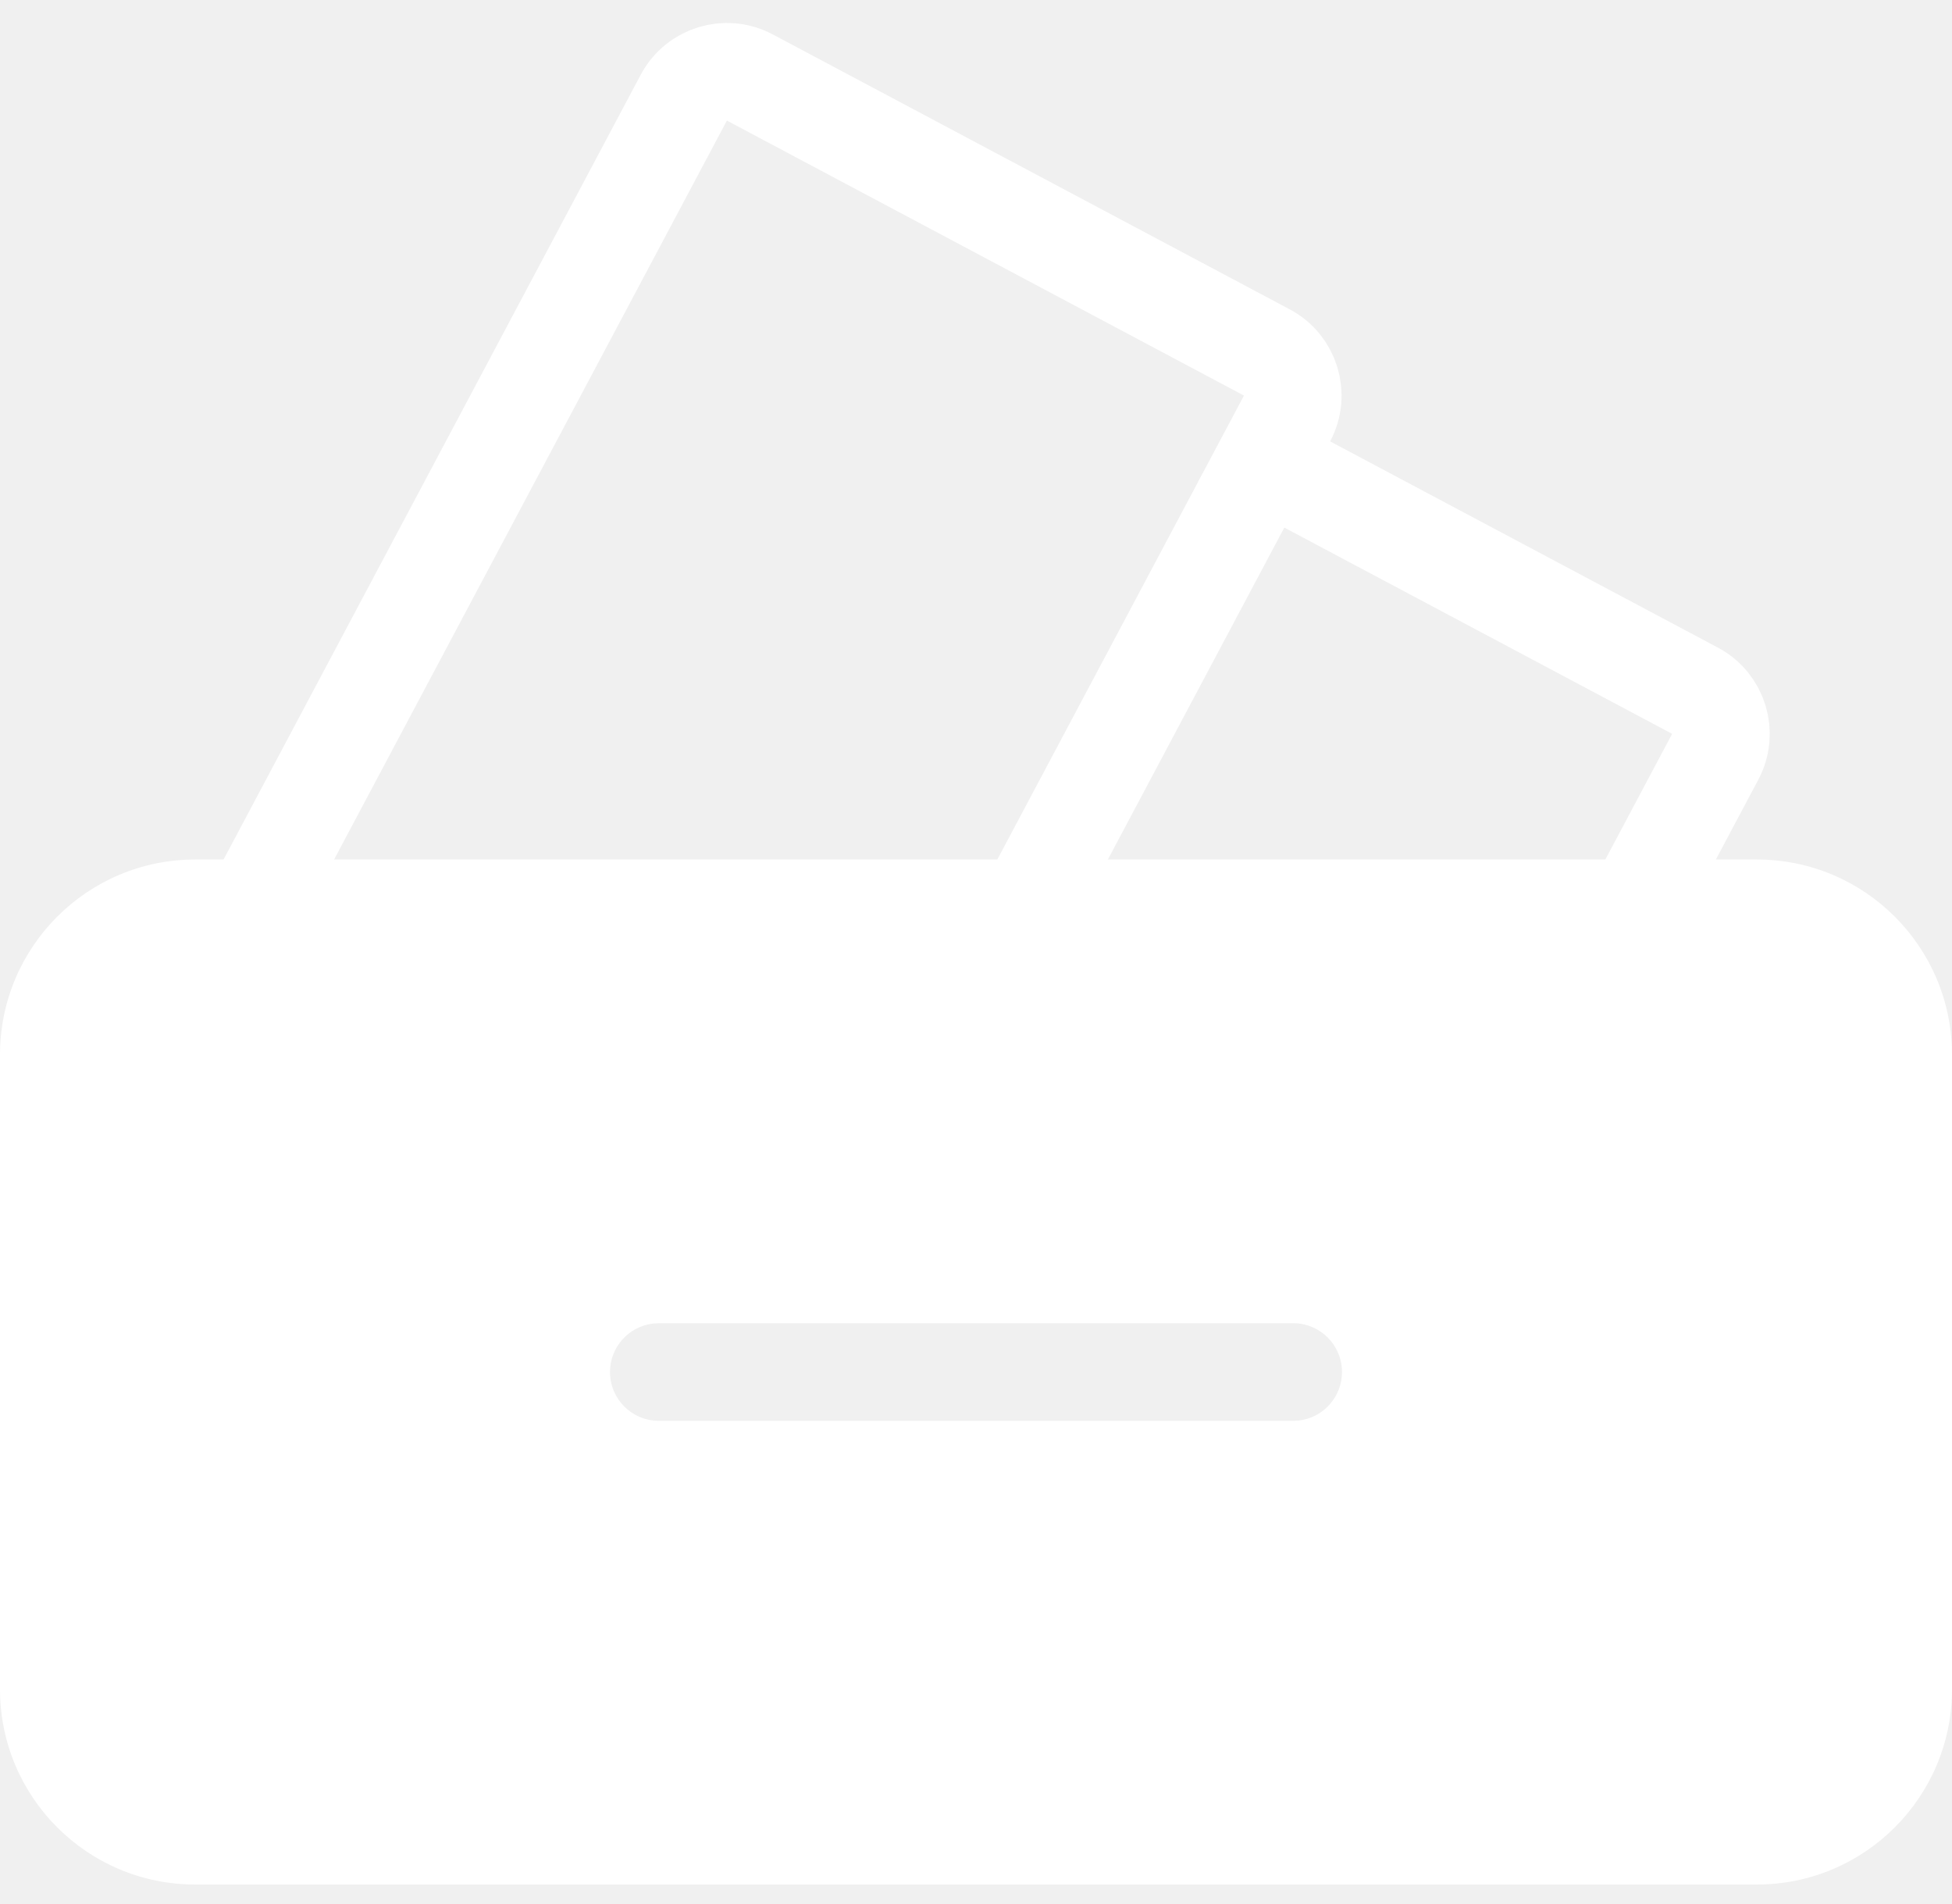
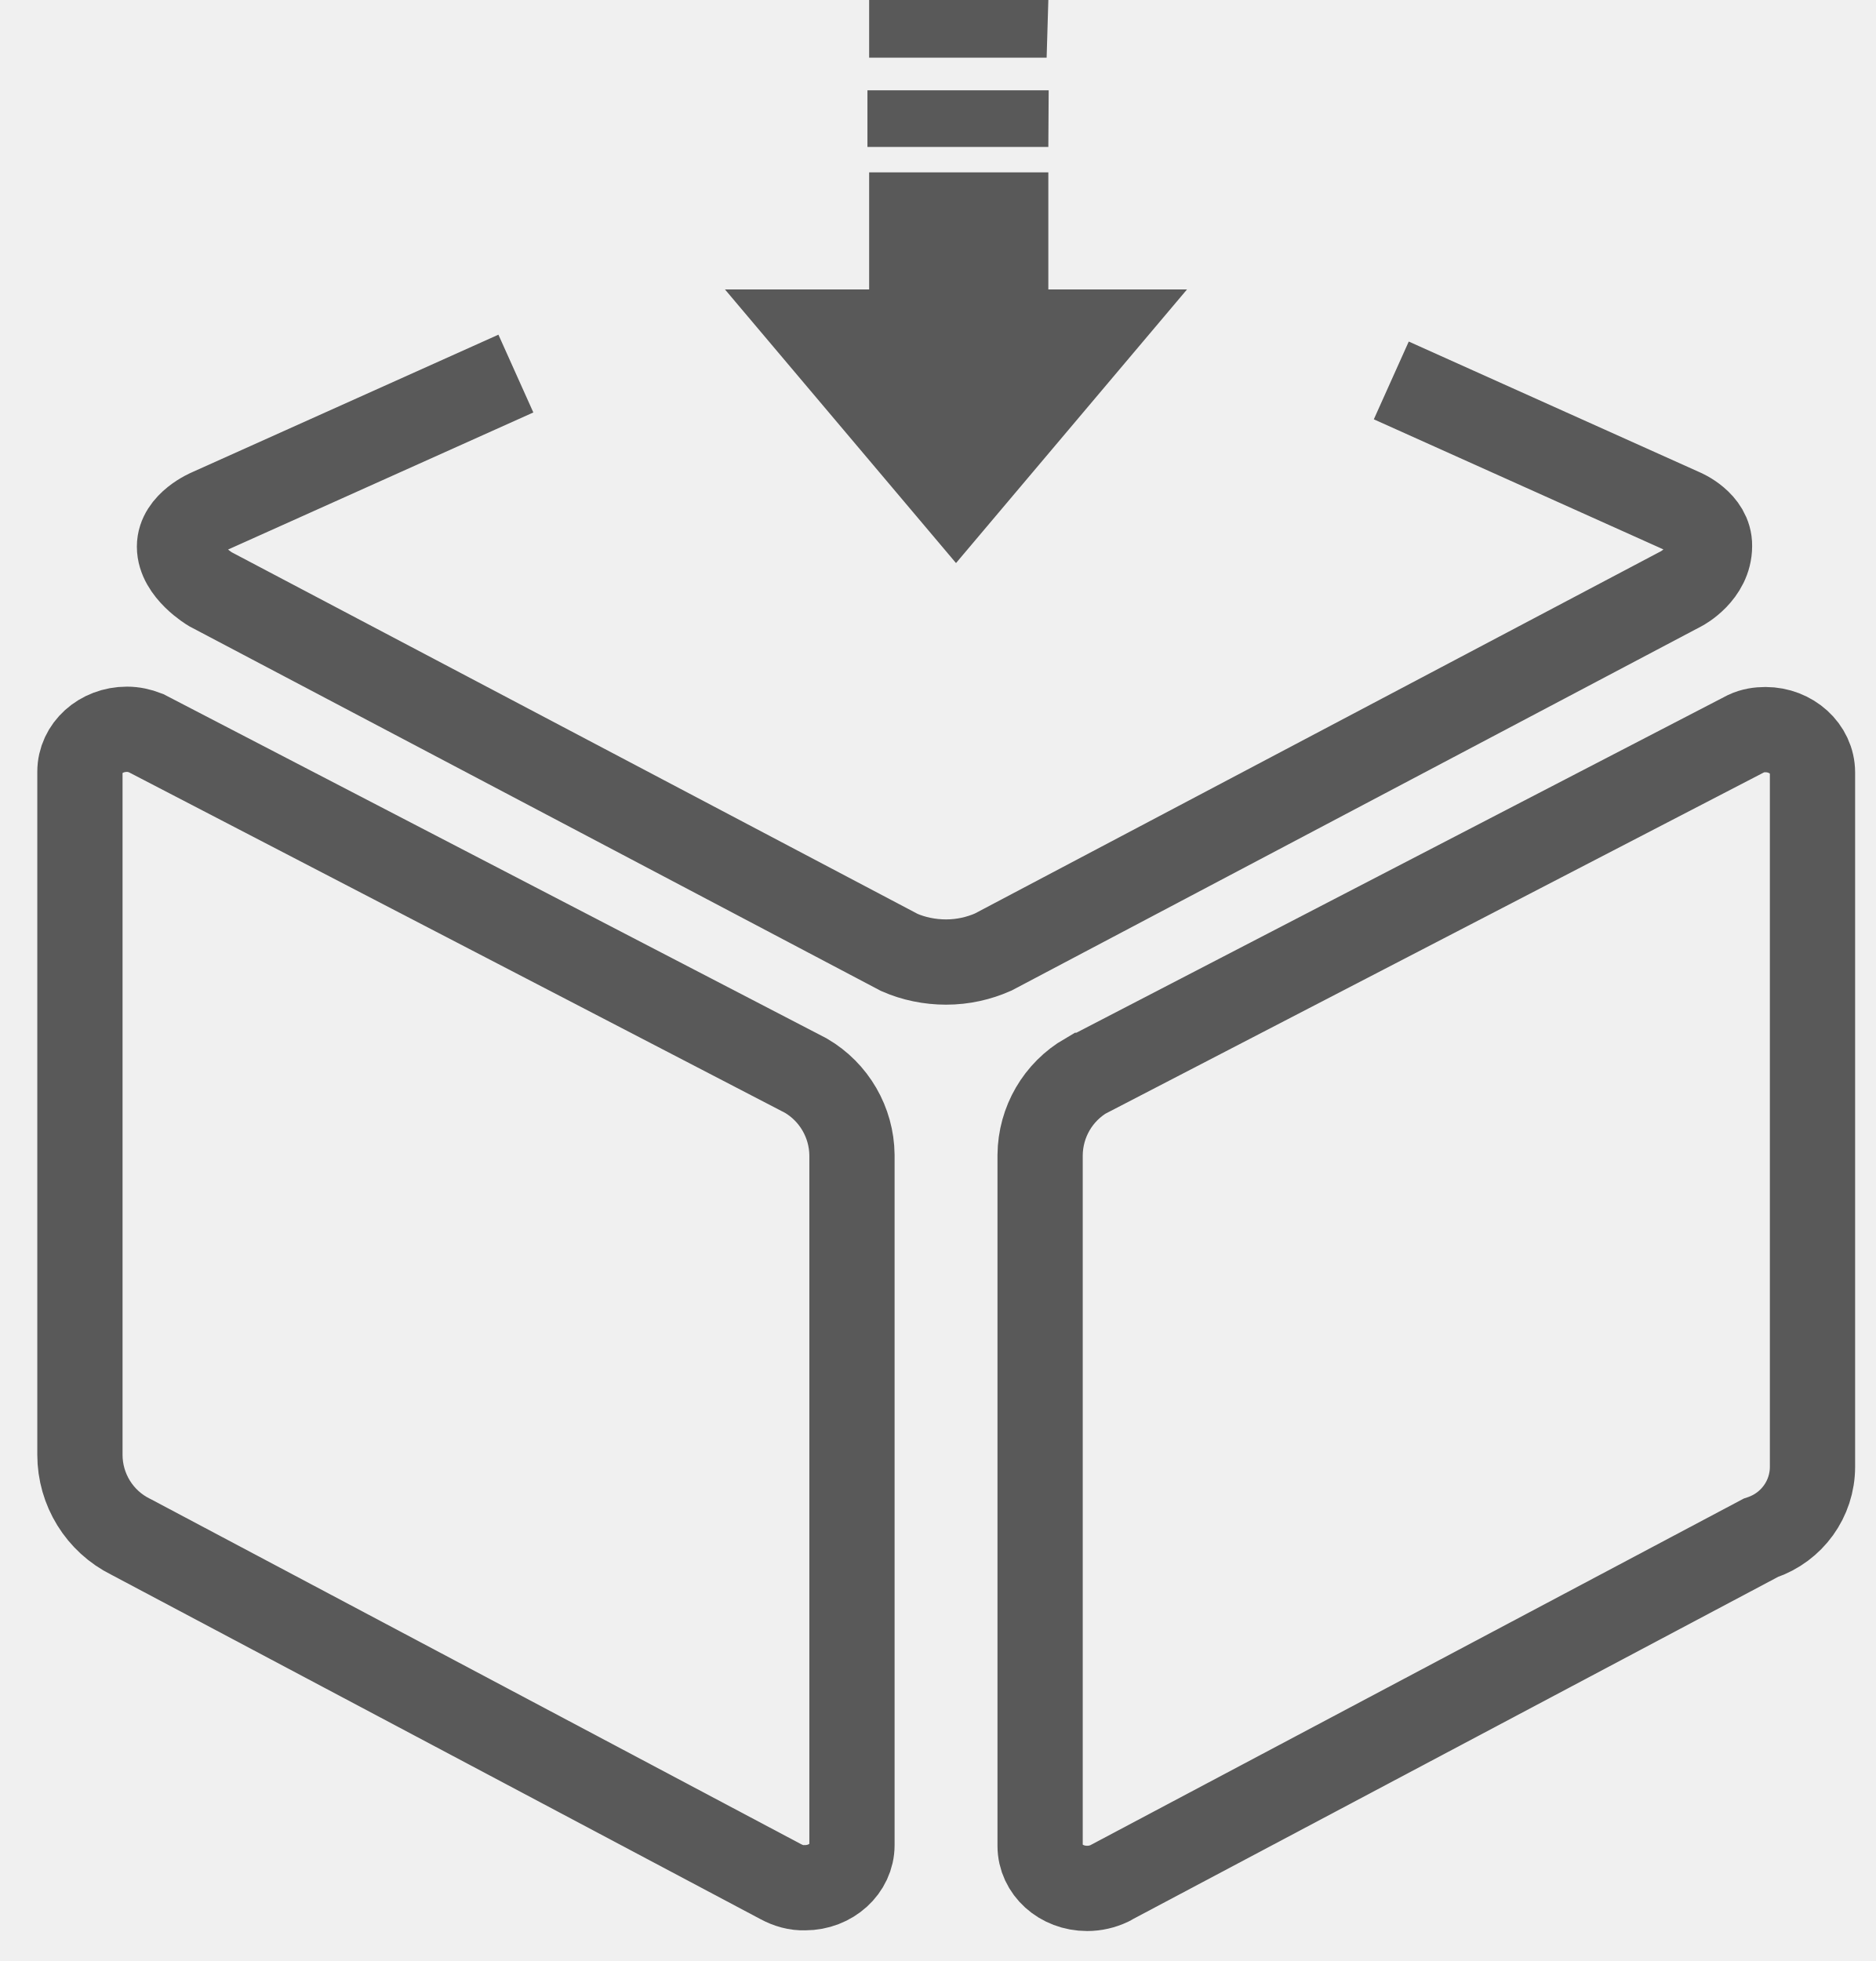
- <svg xmlns="http://www.w3.org/2000/svg" width="40px" height="39px" viewBox="0 0 40 39" version="1.1">
-   <g id="侧边栏图标" stroke="none" stroke-width="1" fill="none" fill-rule="evenodd">
-     <g id="Apple-TV" transform="translate(-364, -152)">
-       <g id="采集模版" transform="translate(364, 153)">
-         <g id="编组-2">
-           <path d="M36,16.609 C38.209,16.609 40,18.4 40,20.609 L40,33.609 C40,35.818 38.209,37.609 36,37.609 L4,37.609 C1.791,37.609 2.705415e-16,35.818 0,33.609 L0,20.609 C-2.705415e-16,18.4 1.791,16.609 4,16.609 L36,16.609 Z M26.5,26.109 L13.5,26.109 L13.383,26.116 C12.886,26.174 12.5,26.596 12.5,27.109 C12.5,27.662 12.948,28.109 13.5,28.109 L13.5,28.109 L26.5,28.109 L26.617,28.103 C27.114,28.045 27.5,27.622 27.5,27.109 C27.5,26.557 27.052,26.109 26.5,26.109 L26.5,26.109 Z" id="形状结合" fill="#FFFFFF" />
-           <path d="M9.029,26 C8.477,26 8.029,25.552 8.029,25 L8.029,3 C8.029,2.448 8.477,2 9.029,2 L21.029,2 C21.582,2 22.029,2.448 22.029,3 C22.029,9.298 22.029,14.022 22.029,17.171" id="路径" stroke="#FFFFFF" stroke-width="2" stroke-linejoin="round" transform="translate(15.02934, 14) rotate(28) translate(-15.02934, -14) " />
-           <path d="M22.704,11.401 C22.704,10.849 23.151,10.401 23.704,10.401 L32.704,10.401 C33.256,10.401 33.704,10.849 33.704,11.401 C33.704,15.799 33.704,19.097 33.704,21.296" id="路径" stroke="#FFFFFF" stroke-width="2" stroke-linejoin="round" transform="translate(28.20354, 15.84861) rotate(28) translate(-28.20354, -15.84861) " />
-         </g>
+ <svg xmlns="http://www.w3.org/2000/svg" width="44px" height="46px" viewBox="0 0 44 46" version="1.1">
+   <g id="指标定义" stroke="none" stroke-width="1" fill="none" fill-rule="evenodd">
+     <g id="资源实例列表（首页）" transform="translate(-1587, -348)">
+       <g id="采集模版" transform="translate(1587, 348)">
+         <rect id="矩形" x="0" y="0" width="45" height="45" />
+         <path d="M24.595,3.447 L20.351,3.447 L20.351,2.118 L24.603,2.118 L24.595,3.447 L24.595,3.447 Z M20.391,2.08166817e-17 L24.595,2.08166817e-17 L24.555,1.353 L20.391,1.353 L20.391,2.08166817e-17 Z M20.391,4.043 L24.595,4.043 L24.595,6.789 L27.849,6.789 L22.429,13.208 L17.008,6.789 L20.391,6.789 L20.391,4.043 Z" id="形状" fill="#595959" fill-rule="nonzero" />
+         <path d="M12.103,8.763 L4.911,11.992 C4.911,11.992 4.211,12.282 4.211,12.822 C4.211,13.394 4.935,13.821 4.935,13.821 L21.1,22.342 C21.43,22.487 21.808,22.567 22.195,22.567 C22.598,22.567 22.968,22.479 23.298,22.334 L39.455,13.804 C39.455,13.804 40.107,13.458 40.107,12.806 C40.115,12.258 39.471,11.992 39.471,11.992 L39.471,11.992 L32.641,8.924" id="路径" stroke="#595959" stroke-width="2" />
+         <path d="M18.909,25.233 L18.909,25.233 L3.421,17.195 C3.276,17.139 3.131,17.107 2.978,17.107 C2.366,17.107 1.875,17.55 1.875,18.105 L1.875,34.125 C1.875,34.938 2.334,35.687 3.067,36.049 L3.083,36.057 L18.313,44.136 C18.49,44.232 18.684,44.289 18.885,44.281 C19.497,44.281 19.988,43.829 19.988,43.282 L19.988,27.093 C19.98,26.328 19.569,25.62 18.909,25.233 Z" id="路径" stroke="#595959" stroke-width="2" />
+         <path d="M41.42,17.115 C41.267,17.115 41.114,17.139 40.977,17.203 L25.497,25.225 L25.489,25.225 C24.821,25.612 24.41,26.32 24.402,27.093 L24.402,43.298 C24.402,43.854 24.893,44.297 25.505,44.297 C25.69,44.297 25.868,44.256 26.037,44.176 C26.053,44.168 26.069,44.16 26.077,44.152 L41.307,36.074 L41.331,36.066 C42.04,35.824 42.523,35.163 42.523,34.406 L42.523,18.121 C42.523,17.566 42.024,17.115 41.42,17.115 Z" id="路径" stroke="#595959" stroke-width="2" />
      </g>
    </g>
  </g>
</svg>
